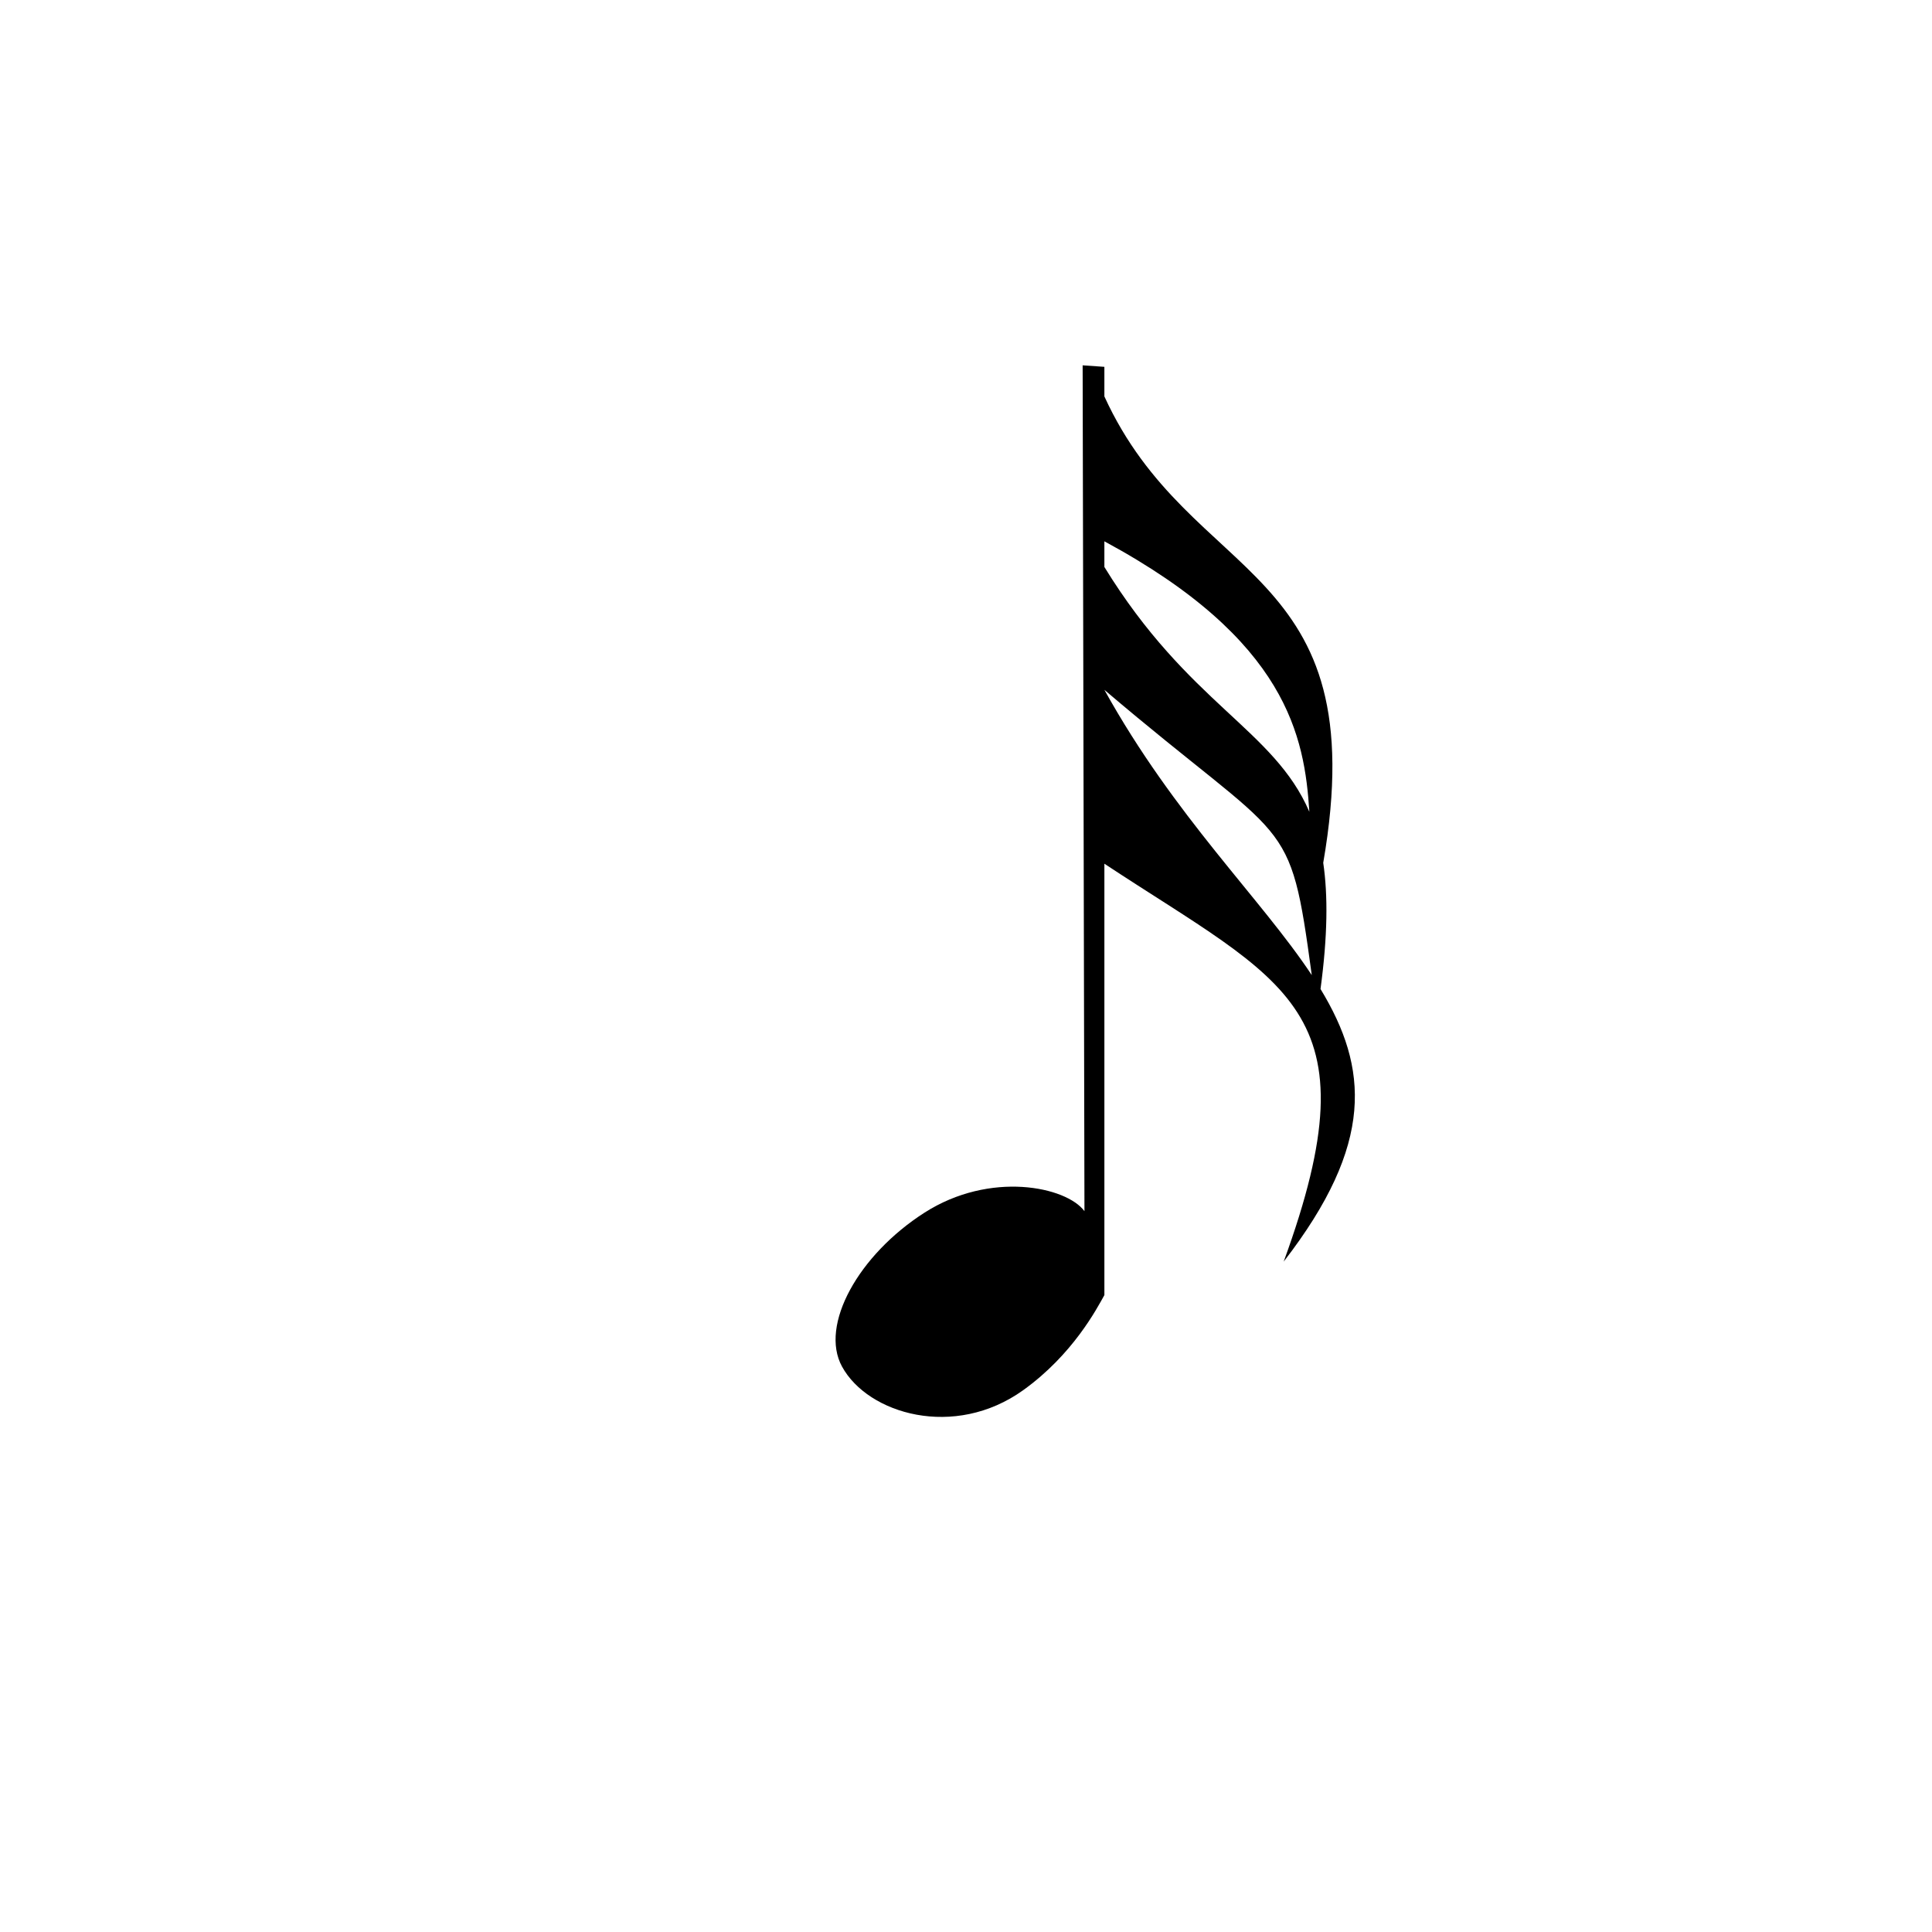
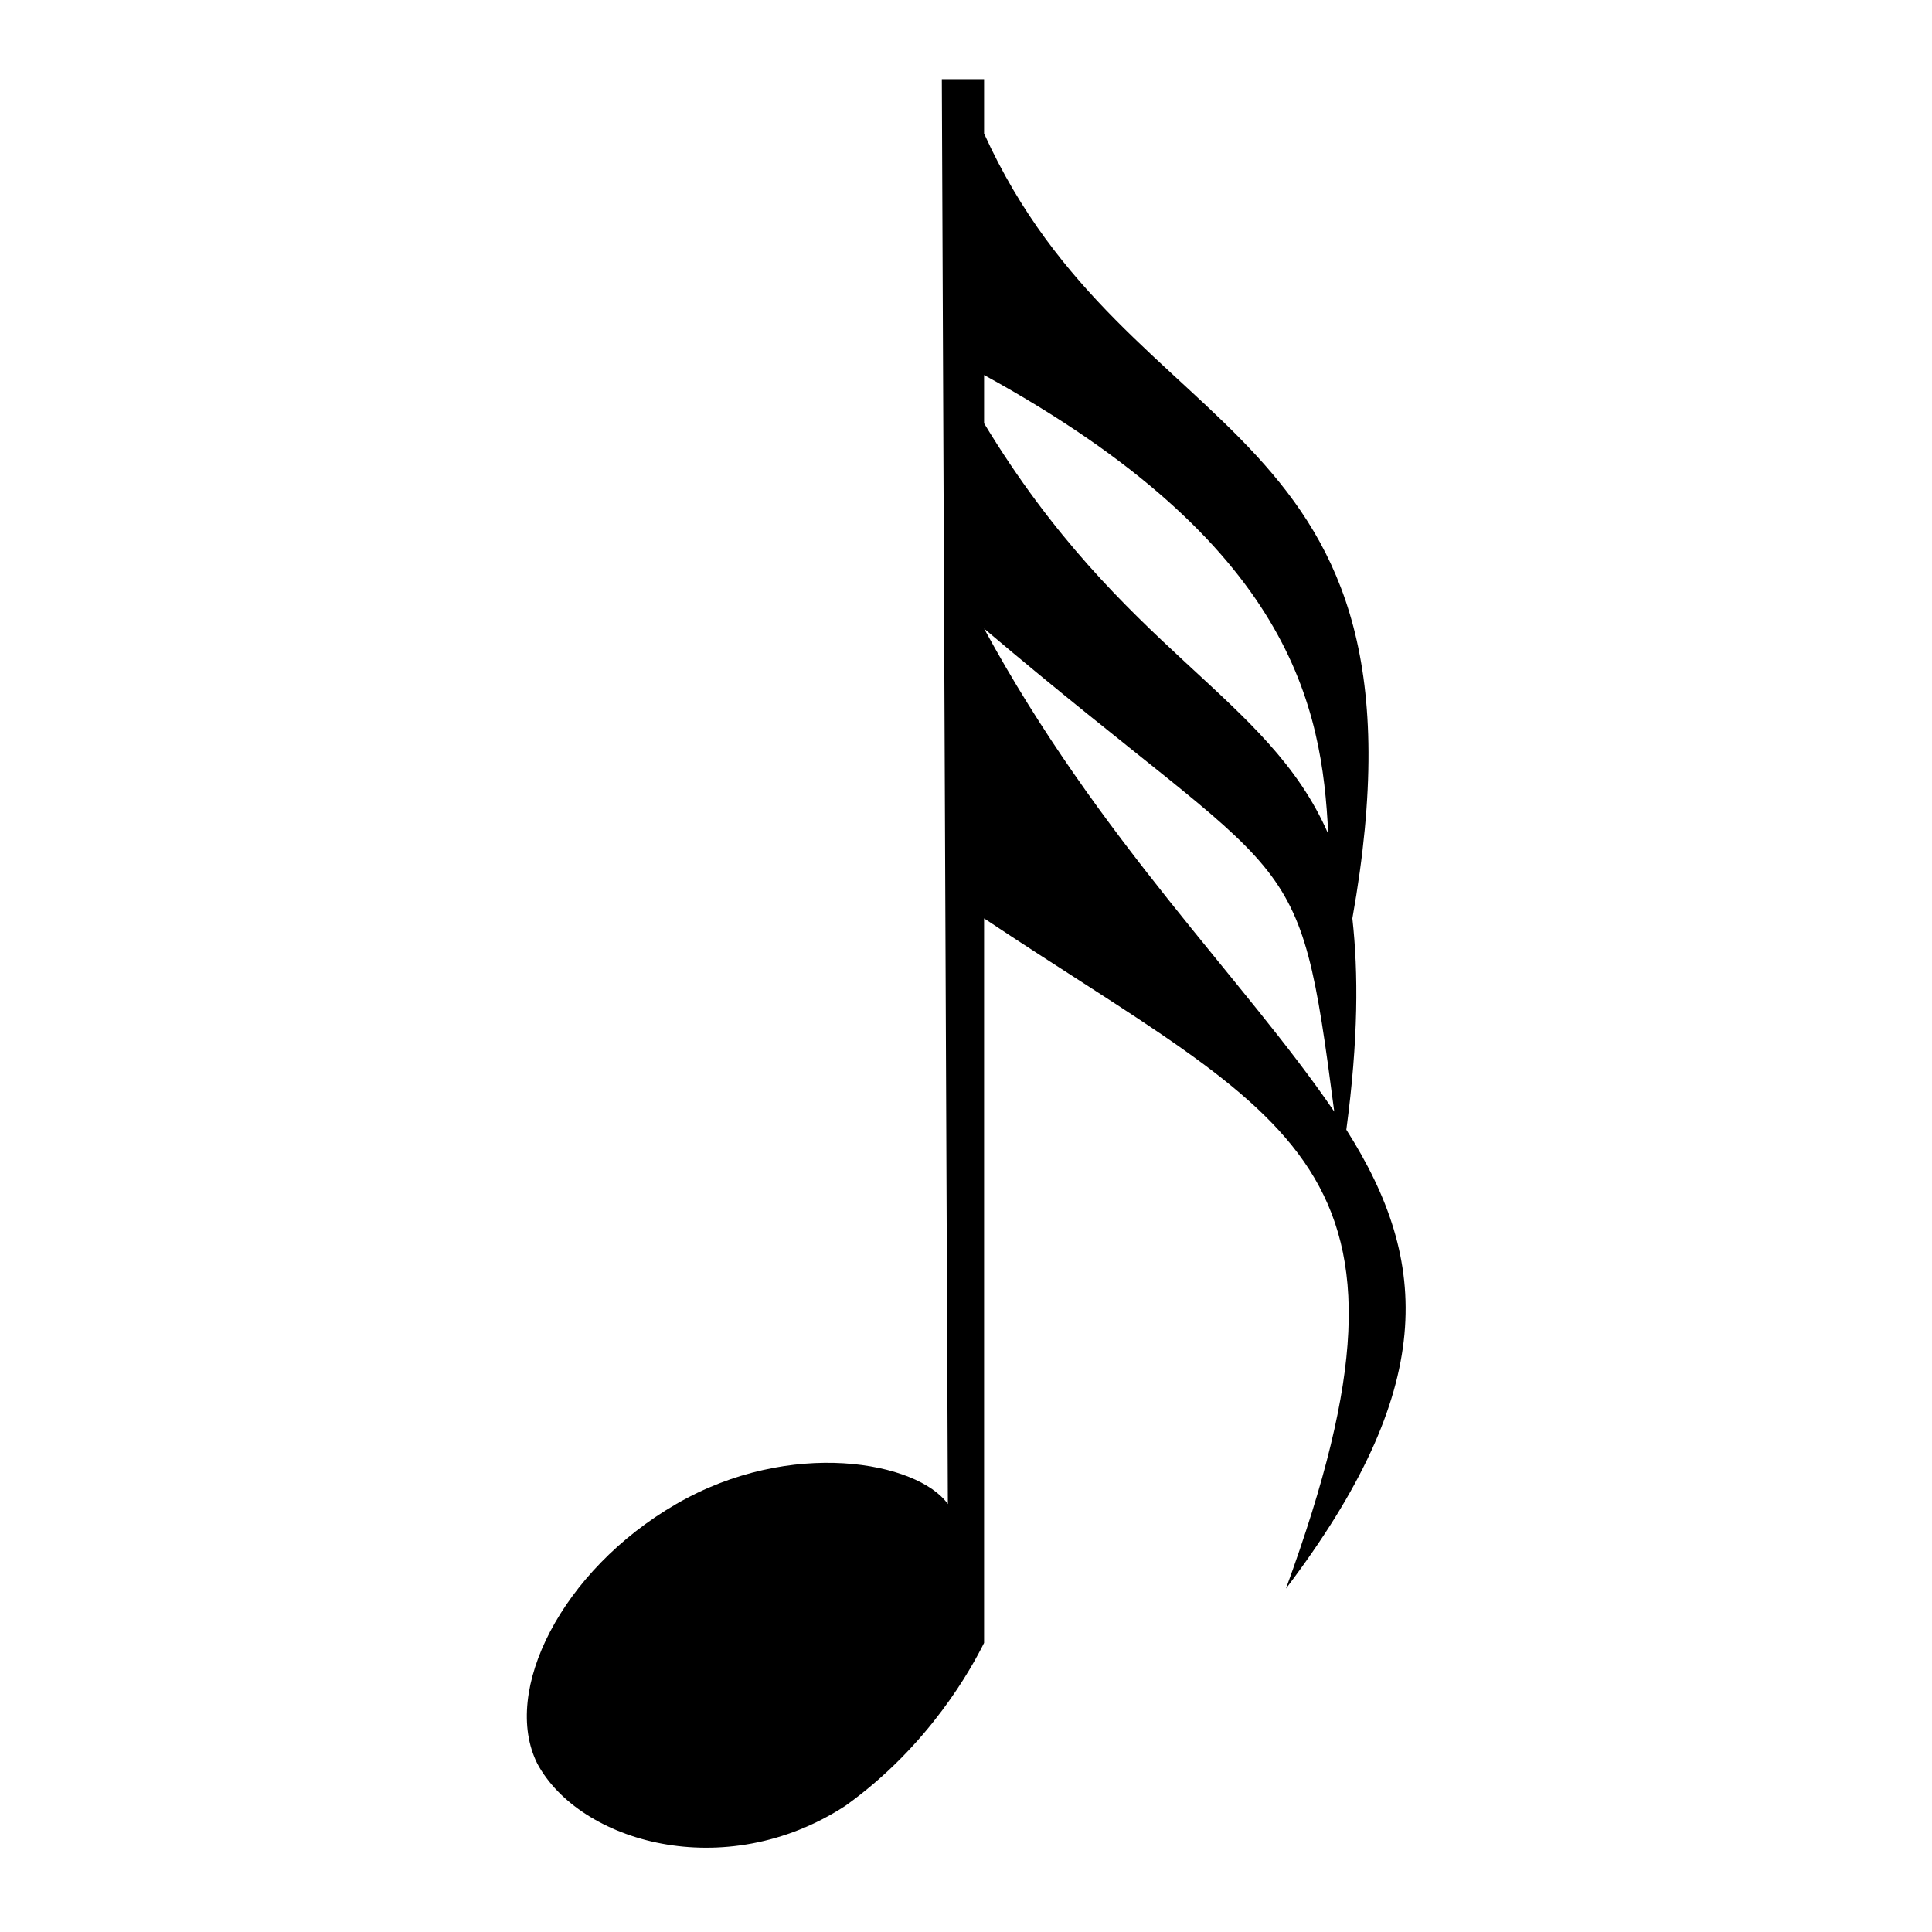
- <svg xmlns="http://www.w3.org/2000/svg" id="svg2" version="1.1" width="200" height="200">
-   <defs id="defs6" />
+ <svg xmlns="http://www.w3.org/2000/svg" version="1.1" id="Ebene_1" x="0px" y="0px" viewBox="0 0 32 32" style="enable-background:new 0 0 32 32;" xml:space="preserve">
  <g id="g3850" transform="translate(0.1996001,-0.08838835)">
-     <path id="path2991" d="m 111.875,37.906 0.188,87.562 c -1.875,-2.543 -9.759,-4.198 -16.562,0.156 -6.804,4.354 -10.889,11.634 -8.531,15.938 2.691,4.912 11.636,7.541 18.75,2.438 5.145,-3.691 7.619,-8.433 8.406,-9.844 l 0,-44.656 c 18.892,12.47 28.181,14.866 18.562,41.188 9.442,-12.196 8.762,-20.065 3.812,-28.219 0.739,-5.485 0.777,-9.688 0.281,-13.062 C 142.191,58.113 123.114,60.802 114.125,41.125 l 0,-3.062 -2.25,-0.156 z m 2.25,18.219 c 18.976,10.239 20.721,20.273 21.219,28 C 131.667,75.578 122.838,72.973 114.125,58.781 l 0,-2.656 z m 0,15.375 c 19.232,16.368 19.158,12.504 21.469,29.531 C 130.343,93.102 121.414,84.644 114.125,71.5 z" style="fill:#000000;stroke:none" />
+     <path id="path2991" d="M15.4,1.4L15.5,25c-0.5-0.7-2.6-1.1-4.5,0s-2.9,3.1-2.3,4.3   c0.7,1.3,3.1,2,5.1,0.7c1.4-1,2.1-2.3,2.3-2.7v-12c5.1,3.4,7.6,4,5,11.1c2.5-3.3,2.4-5.4,1-7.6c0.2-1.5,0.2-2.6,0.1-3.5   c1.5-8.4-3.7-7.7-6.1-13V1.4L15.4,1.4z M16.1,6.3c5.1,2.8,5.6,5.5,5.7,7.6c-1-2.3-3.4-3-5.7-6.8V6.3z M16.1,10.5   c5.2,4.4,5.2,3.4,5.8,8C20.4,16.3,18,14,16.1,10.5z" />
  </g>
</svg>
